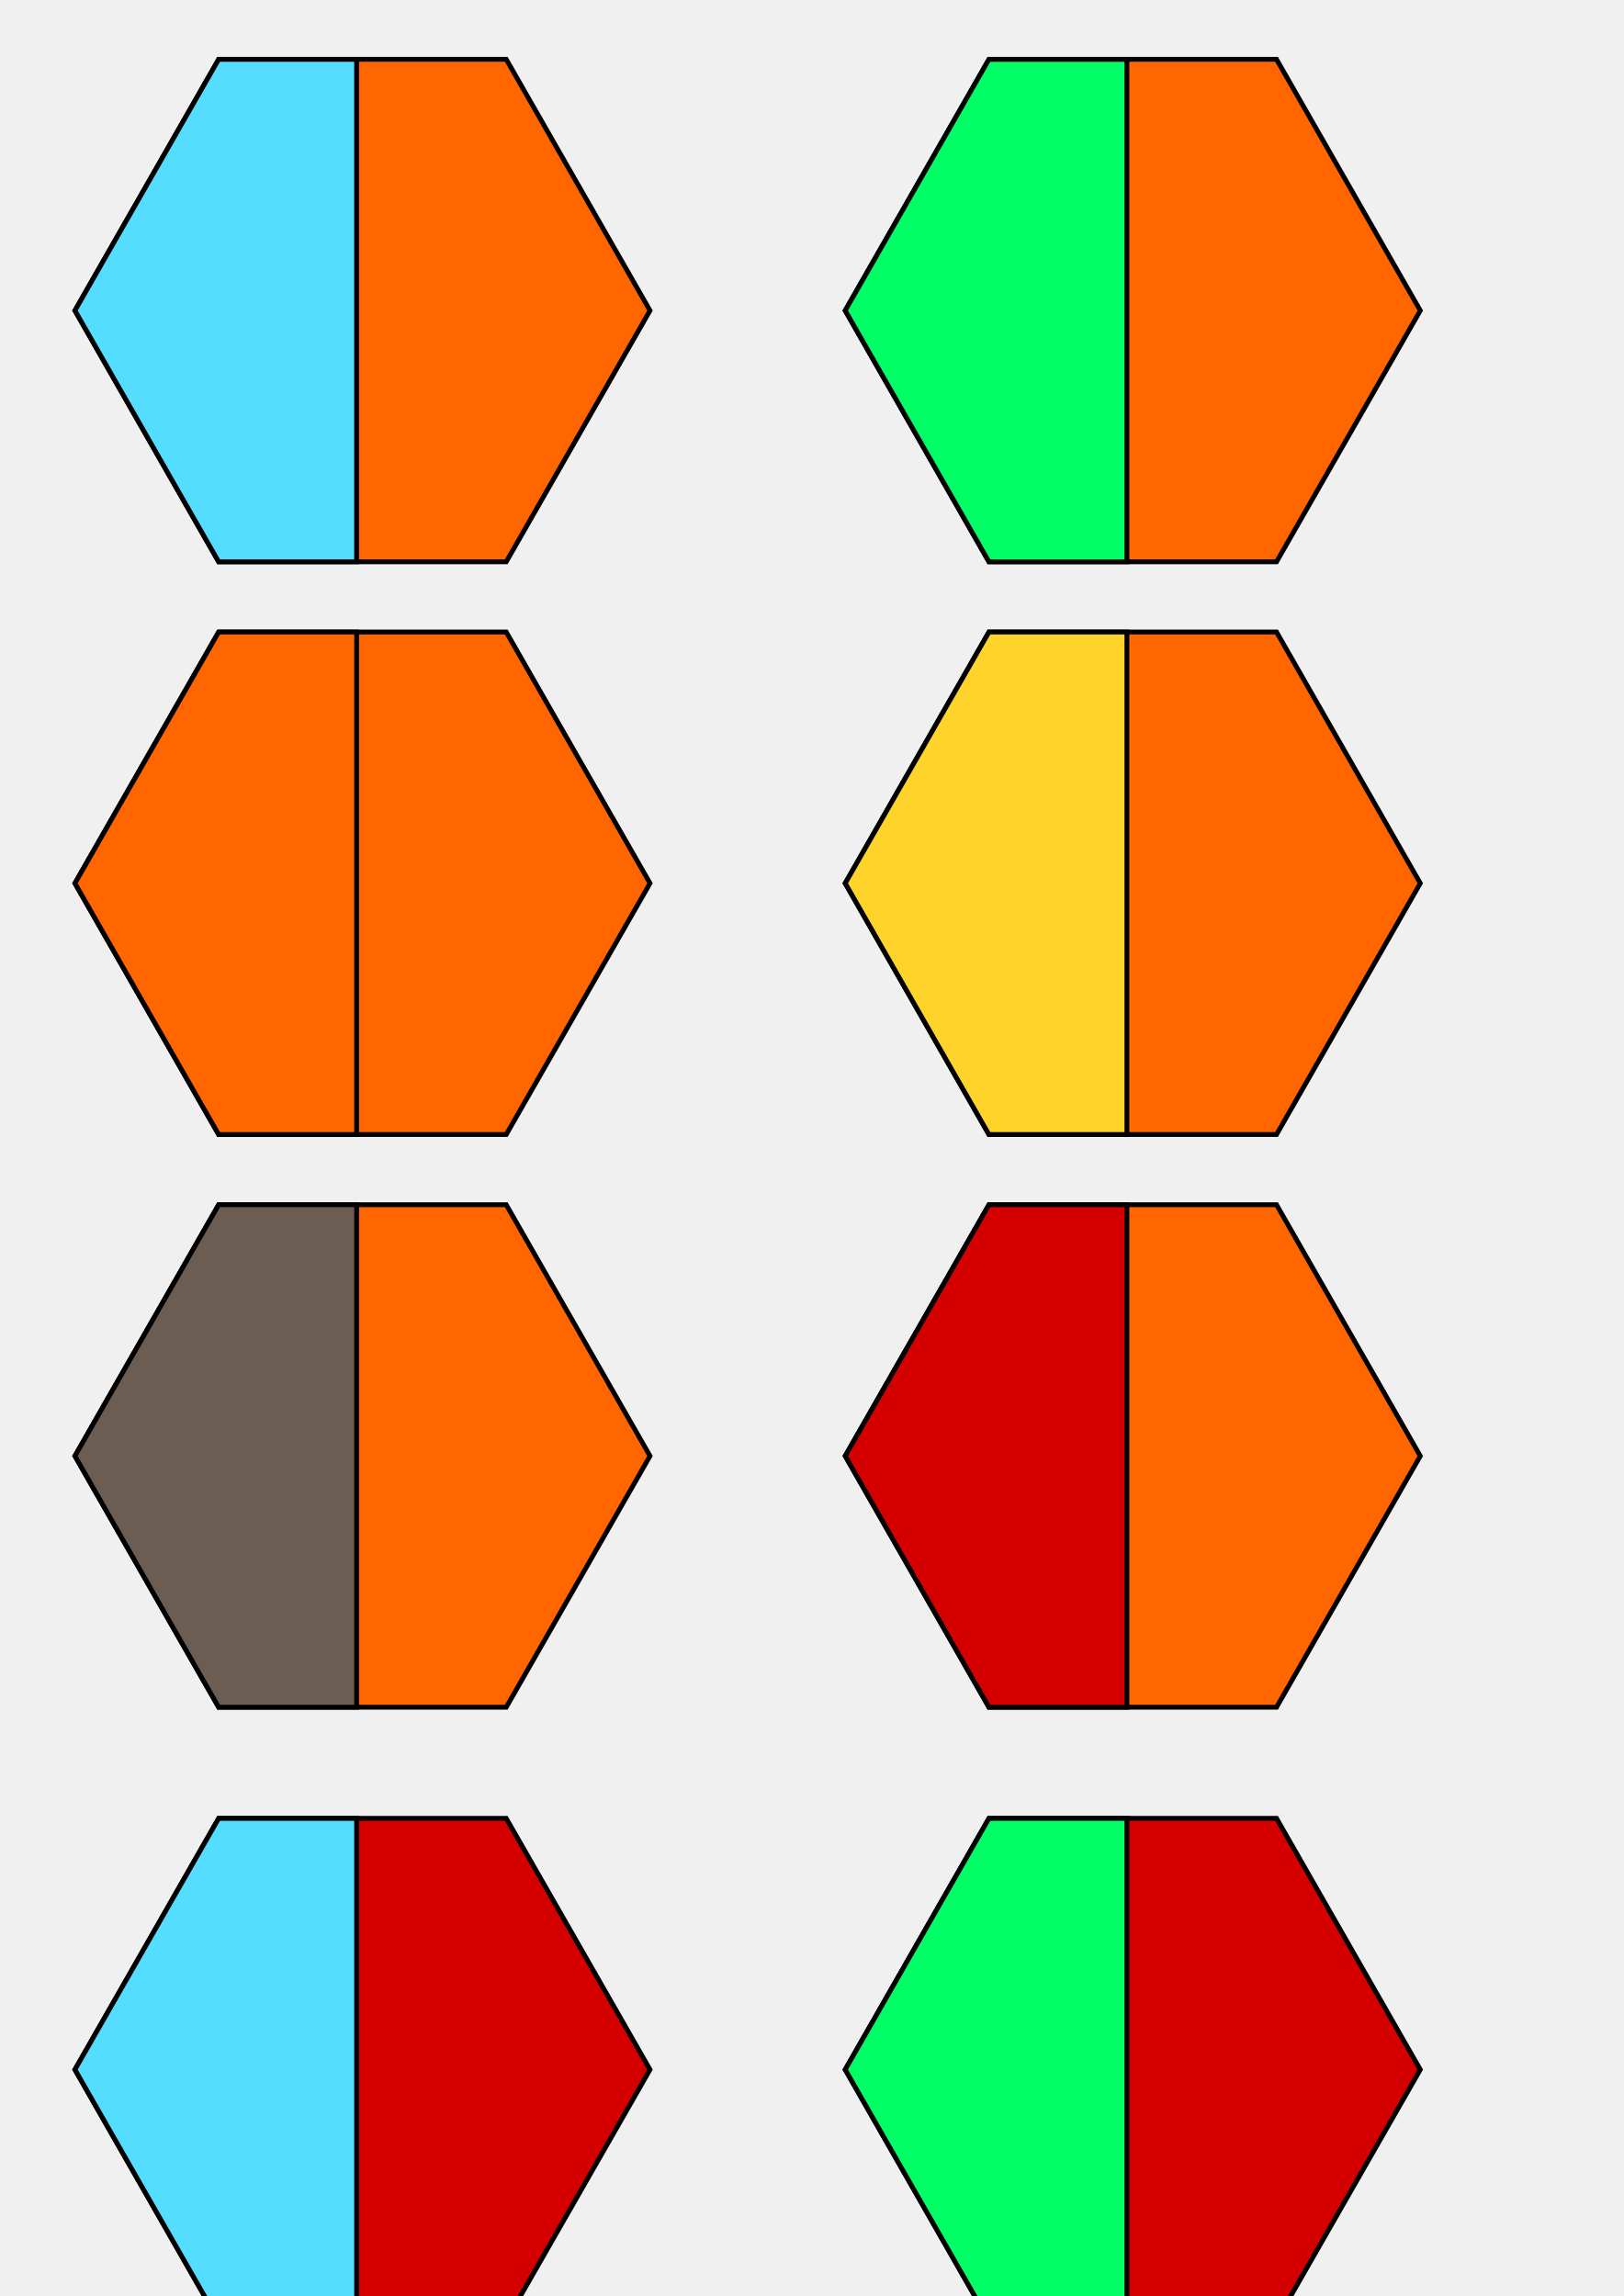
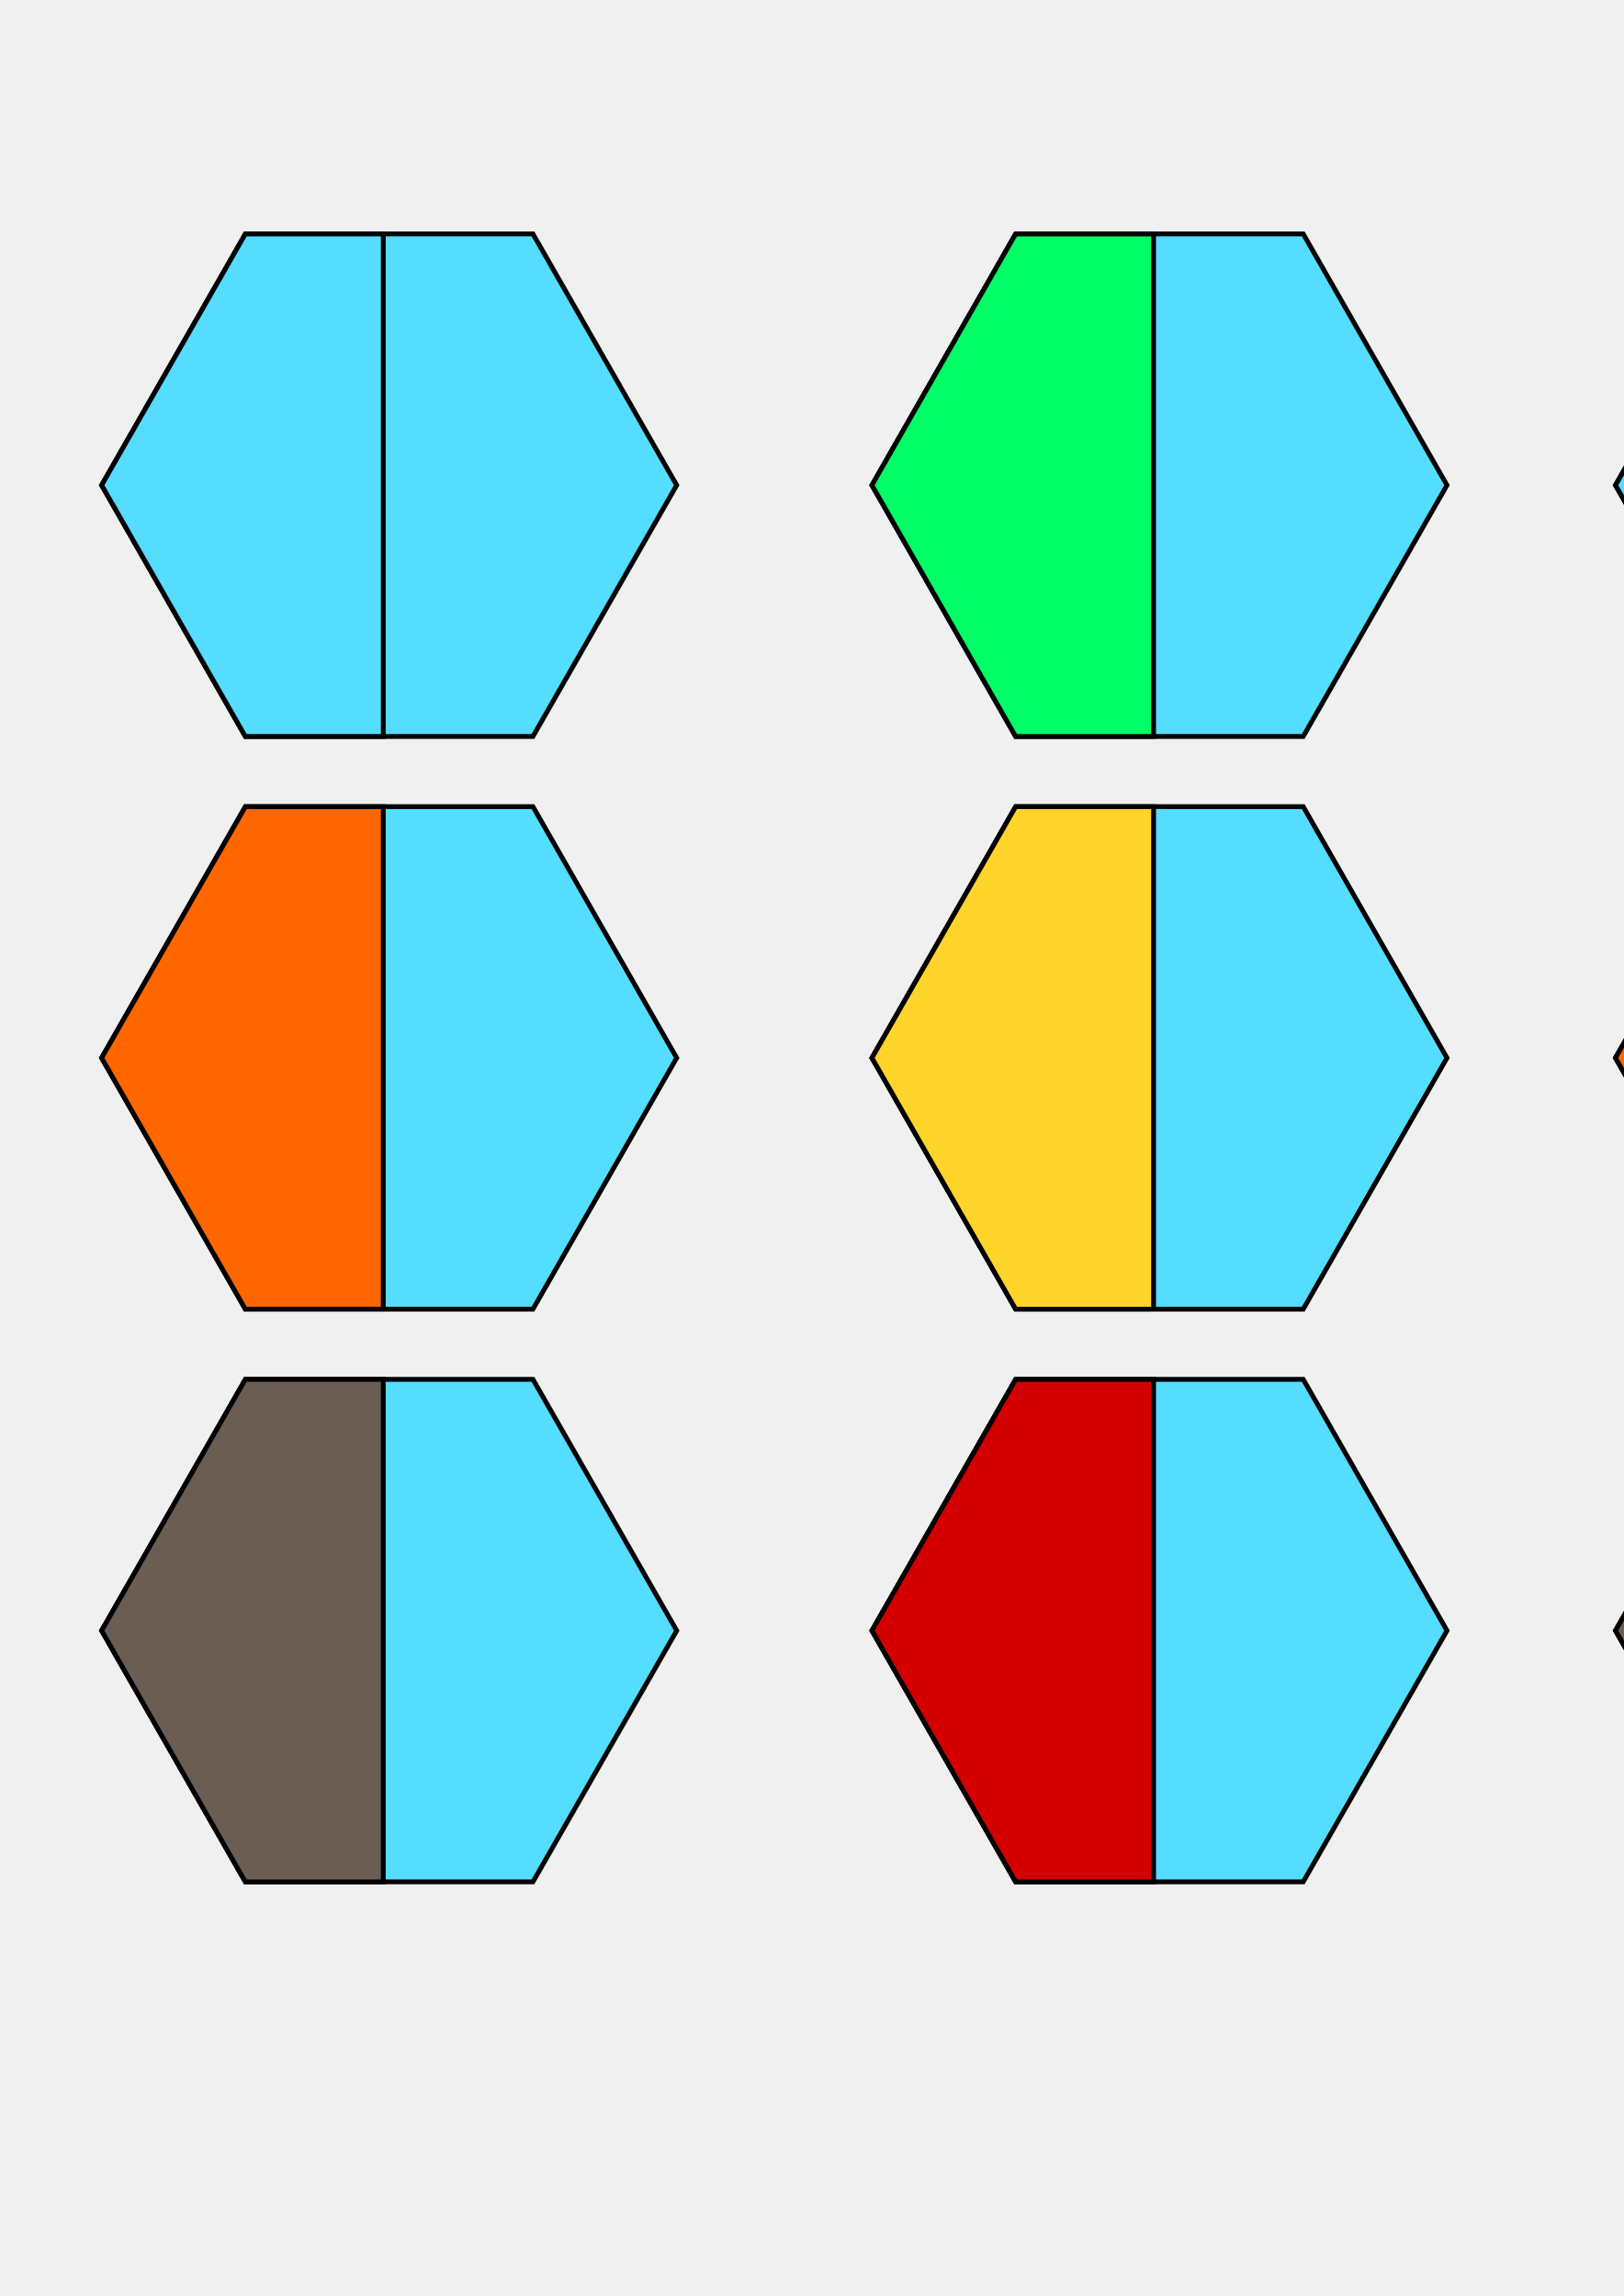
<svg xmlns="http://www.w3.org/2000/svg" width="210mm" height="297mm" id="svg2" version="1.1">
  <defs id="defs4" />
  <g id="layer1">
-     <path style="opacity:1;fill:#ff6600;fill-opacity:1;stroke:#000000;stroke-width:5;stroke-miterlimit:4;stroke-opacity:1;stroke-dasharray:none" id="path2987" d="m 1017.143,223.791 -150,259.808 -300,0 -150,-259.808 150,-259.808 300,0 z" transform="matrix(0.4685188,0,0,0.4728079,-158.8126,46.02033)" />
-     <path style="opacity:1;fill:#55ddff;fill-opacity:1;stroke:#000000;stroke-width:2.353;stroke-miterlimit:4;stroke-opacity:1;stroke-dasharray:none" d="m 106.877,29.013 -70.25,122.812 70.25,122.844 67.438,0 0,-245.656 -67.438,0 z" id="path2987-1" />
-     <path style="opacity:1;fill:#ff6600;fill-opacity:1;stroke:#000000;stroke-width:5;stroke-miterlimit:4;stroke-opacity:1;stroke-dasharray:none" id="path2987-0" d="m 1017.143,223.791 -150,259.808 -300,0 -150,-259.808 150,-259.808 300,0 z" transform="matrix(0.4685188,0,0,0.4728079,217.7194,46.02033)" />
-     <path style="opacity:1;fill:#00ff66;fill-opacity:1;stroke:#000000;stroke-width:2.353;stroke-miterlimit:4;stroke-opacity:1;stroke-dasharray:none" d="m 483.409,29.013 -70.25,122.812 70.25,122.844 67.438,0 0,-245.656 -67.438,0 z" id="path2987-1-9" />
-     <path transform="matrix(0.4685188,0,0,0.4728079,-158.8126,326.0203)" d="m 1017.143,223.791 -150,259.808 -300,0 -150,-259.808 150,-259.808 300,0 z" id="path3046" style="opacity:1;fill:#ff6600;fill-opacity:1;stroke:#000000;stroke-width:5;stroke-miterlimit:4;stroke-opacity:1;stroke-dasharray:none" />
-     <path id="path3048" d="m 106.877,309.013 -70.25,122.812 70.25,122.844 67.438,0 0,-245.656 -67.438,0 z" style="opacity:1;fill:#ff6600;fill-opacity:1;stroke:#000000;stroke-width:2.353;stroke-miterlimit:4;stroke-opacity:1;stroke-dasharray:none" />
-     <path transform="matrix(0.4685188,0,0,0.4728079,217.7194,326.0203)" d="m 1017.143,223.791 -150,259.808 -300,0 -150,-259.808 150,-259.808 300,0 z" id="path3050" style="opacity:1;fill:#ff6600;fill-opacity:1;stroke:#000000;stroke-width:5;stroke-miterlimit:4;stroke-opacity:1;stroke-dasharray:none" />
-     <path id="path3052" d="m 483.409,309.013 -70.25,122.812 70.25,122.844 67.438,0 0,-245.656 -67.438,0 z" style="opacity:1;fill:#ffd42a;fill-opacity:1;stroke:#000000;stroke-width:2.353;stroke-miterlimit:4;stroke-opacity:1;stroke-dasharray:none" />
-     <path style="opacity:1;fill:#ff6600;fill-opacity:1;stroke:#000000;stroke-width:5;stroke-miterlimit:4;stroke-opacity:1;stroke-dasharray:none" id="path3054" d="m 1017.143,223.791 -150,259.808 -300,0 -150,-259.808 150,-259.808 300,0 z" transform="matrix(0.4685188,0,0,0.4728079,-158.8126,606.0203)" />
-     <path style="opacity:1;fill:#6c5d53;fill-opacity:1;stroke:#000000;stroke-width:2.353;stroke-miterlimit:4;stroke-opacity:1;stroke-dasharray:none" d="m 106.877,589.013 -70.25,122.812 70.25,122.844 67.438,0 0,-245.656 -67.438,0 z" id="path3056" />
-     <path style="opacity:1;fill:#ff6600;fill-opacity:1;stroke:#000000;stroke-width:5;stroke-miterlimit:4;stroke-opacity:1;stroke-dasharray:none" id="path3058" d="m 1017.143,223.791 -150,259.808 -300,0 -150,-259.808 150,-259.808 300,0 z" transform="matrix(0.4685188,0,0,0.4728079,217.7194,606.0203)" />
-     <path style="opacity:1;fill:#d40000;fill-opacity:1;stroke:#000000;stroke-width:2.353;stroke-miterlimit:4;stroke-opacity:1;stroke-dasharray:none" d="m 483.409,589.013 -70.25,122.812 70.25,122.844 67.438,0 0,-245.656 -67.438,0 z" id="path3060" />
-     <path transform="matrix(0.4685188,0,0,0.4728079,-158.8126,906.0203)" d="m 1017.143,223.791 -150,259.808 -300,0 -150,-259.808 150,-259.808 300,0 z" id="path3062" style="opacity:1;fill:#d40000;fill-opacity:1;stroke:#000000;stroke-width:5;stroke-miterlimit:4;stroke-opacity:1;stroke-dasharray:none" />
-     <path id="path3064" d="m 106.877,889.013 -70.25,122.812 70.25,122.844 67.438,0 0,-245.656 -67.438,0 z" style="opacity:1;fill:#55ddff;fill-opacity:1;stroke:#000000;stroke-width:2.353;stroke-miterlimit:4;stroke-opacity:1;stroke-dasharray:none" />
-     <path transform="matrix(0.4685188,0,0,0.4728079,217.7194,906.0203)" d="m 1017.143,223.791 -150,259.808 -300,0 -150,-259.808 150,-259.808 300,0 z" id="path3066" style="opacity:1;fill:#d40000;fill-opacity:1;stroke:#000000;stroke-width:5;stroke-miterlimit:4;stroke-opacity:1;stroke-dasharray:none" />
-     <path id="path3068" d="m 483.409,889.013 -70.25,122.812 70.25,122.844 67.438,0 0,-245.656 -67.438,0 z" style="opacity:1;fill:#00ff66;fill-opacity:1;stroke:#000000;stroke-width:2.353;stroke-miterlimit:4;stroke-opacity:1;stroke-dasharray:none" />
-     <path style="opacity:1;fill:#d40000;fill-opacity:1;stroke:#000000;stroke-width:5;stroke-miterlimit:4;stroke-opacity:1;stroke-dasharray:none" id="path3070" d="m 1017.143,223.791 -150,259.808 -300,0 -150,-259.808 150,-259.808 300,0 z" transform="matrix(0.4685188,0,0,0.4728079,-158.8126,1186.02)" />
-     <path style="opacity:1;fill:#ff6600;fill-opacity:1;stroke:#000000;stroke-width:2.353;stroke-miterlimit:4;stroke-opacity:1;stroke-dasharray:none" d="m 106.877,1169.013 -70.25,122.812 70.25,122.844 67.438,0 0,-245.656 -67.438,0 z" id="path3072" />
-     <path style="opacity:1;fill:#d40000;fill-opacity:1;stroke:#000000;stroke-width:5;stroke-miterlimit:4;stroke-opacity:1;stroke-dasharray:none" id="path3074" d="m 1017.143,223.791 -150,259.808 -300,0 -150,-259.808 150,-259.808 300,0 z" transform="matrix(0.4685188,0,0,0.4728079,217.7194,1186.02)" />
-     <path style="opacity:1;fill:#ffd42a;fill-opacity:1;stroke:#000000;stroke-width:2.353;stroke-miterlimit:4;stroke-opacity:1;stroke-dasharray:none" d="m 483.409,1169.013 -70.25,122.812 70.25,122.844 67.438,0 0,-245.656 -67.438,0 z" id="path3076" />
-     <path transform="matrix(0.4685188,0,0,0.4728079,-158.8126,1466.02)" d="m 1017.143,223.791 -150,259.808 -300,0 -150,-259.808 150,-259.808 300,0 z" id="path3078" style="opacity:1;fill:#d40000;fill-opacity:1;stroke:#000000;stroke-width:5;stroke-miterlimit:4;stroke-opacity:1;stroke-dasharray:none" />
-     <path id="path3080" d="m 106.877,1449.013 -70.25,122.812 70.25,122.844 67.438,0 0,-245.656 -67.438,0 z" style="opacity:1;fill:#6c5d53;fill-opacity:1;stroke:#000000;stroke-width:2.353;stroke-miterlimit:4;stroke-opacity:1;stroke-dasharray:none" />
-     <path transform="matrix(0.4685188,0,0,0.4728079,217.7194,1466.02)" d="m 1017.143,223.791 -150,259.808 -300,0 -150,-259.808 150,-259.808 300,0 z" id="path3082" style="opacity:1;fill:#d40000;fill-opacity:1;stroke:#000000;stroke-width:5;stroke-miterlimit:4;stroke-opacity:1;stroke-dasharray:none" />
-     <path id="path3084" d="m 483.409,1449.013 -70.25,122.812 70.25,122.844 67.438,0 0,-245.656 -67.438,0 z" style="opacity:1;fill:#d40000;fill-opacity:1;stroke:#000000;stroke-width:2.353;stroke-miterlimit:4;stroke-opacity:1;stroke-dasharray:none" />
-     <path transform="matrix(0.4685188,0,0,0.4728079,-918.8126,46.02033)" d="m 1017.143,223.791 -150,259.808 -300,0 -150,-259.808 150,-259.808 300,0 z" id="path3173" style="opacity:1;fill:#00ff66;fill-opacity:1;stroke:#000000;stroke-width:5;stroke-miterlimit:4;stroke-opacity:1;stroke-dasharray:none" />
-     <path id="path3175" d="m -653.123,29.013 -70.25,122.812 70.25,122.844 67.438,0 0,-245.656 -67.438,0 z" style="opacity:1;fill:#55ddff;fill-opacity:1;stroke:#000000;stroke-width:2.353;stroke-miterlimit:4;stroke-opacity:1;stroke-dasharray:none" />
-     <path transform="matrix(0.4685188,0,0,0.4728079,-542.2806,46.02033)" d="m 1017.143,223.791 -150,259.808 -300,0 -150,-259.808 150,-259.808 300,0 z" id="path3177" style="opacity:1;fill:#00ff66;fill-opacity:1;stroke:#000000;stroke-width:5;stroke-miterlimit:4;stroke-opacity:1;stroke-dasharray:none" />
-     <path id="path3179" d="m -276.591,29.013 -70.25,122.812 70.25,122.844 67.438,0 0,-245.656 -67.438,0 z" style="opacity:1;fill:#00ff66;fill-opacity:1;stroke:#000000;stroke-width:2.353;stroke-miterlimit:4;stroke-opacity:1;stroke-dasharray:none" />
-     <path style="opacity:1;fill:#00ff66;fill-opacity:1;stroke:#000000;stroke-width:5;stroke-miterlimit:4;stroke-opacity:1;stroke-dasharray:none" id="path3181" d="m 1017.143,223.791 -150,259.808 -300,0 -150,-259.808 150,-259.808 300,0 z" transform="matrix(0.4685188,0,0,0.4728079,-918.8126,326.0203)" />
-     <path style="opacity:1;fill:#ff6600;fill-opacity:1;stroke:#000000;stroke-width:2.353;stroke-miterlimit:4;stroke-opacity:1;stroke-dasharray:none" d="m -653.123,309.013 -70.25,122.812 70.25,122.844 67.438,0 0,-245.656 -67.438,0 z" id="path3183" />
-     <path style="opacity:1;fill:#00ff66;fill-opacity:1;stroke:#000000;stroke-width:5;stroke-miterlimit:4;stroke-opacity:1;stroke-dasharray:none" id="path3185" d="m 1017.143,223.791 -150,259.808 -300,0 -150,-259.808 150,-259.808 300,0 z" transform="matrix(0.4685188,0,0,0.4728079,-542.2806,326.0203)" />
-     <path style="opacity:1;fill:#ffd42a;fill-opacity:1;stroke:#000000;stroke-width:2.353;stroke-miterlimit:4;stroke-opacity:1;stroke-dasharray:none" d="m -276.591,309.013 -70.25,122.812 70.25,122.844 67.438,0 0,-245.656 -67.438,0 z" id="path3187" />
-     <path transform="matrix(0.4685188,0,0,0.4728079,-918.8126,606.0203)" d="m 1017.143,223.791 -150,259.808 -300,0 -150,-259.808 150,-259.808 300,0 z" id="path3189" style="opacity:1;fill:#00ff66;fill-opacity:1;stroke:#000000;stroke-width:5;stroke-miterlimit:4;stroke-opacity:1;stroke-dasharray:none" />
-     <path id="path3191" d="m -653.123,589.013 -70.25,122.812 70.25,122.844 67.438,0 0,-245.656 -67.438,0 z" style="opacity:1;fill:#6c5d53;fill-opacity:1;stroke:#000000;stroke-width:2.353;stroke-miterlimit:4;stroke-opacity:1;stroke-dasharray:none" />
-     <path transform="matrix(0.4685188,0,0,0.4728079,-542.2806,606.0203)" d="m 1017.143,223.791 -150,259.808 -300,0 -150,-259.808 150,-259.808 300,0 z" id="path3193" style="opacity:1;fill:#00ff66;fill-opacity:1;stroke:#000000;stroke-width:5;stroke-miterlimit:4;stroke-opacity:1;stroke-dasharray:none" />
-     <path id="path3195" d="m -276.591,589.013 -70.25,122.812 70.25,122.844 67.438,0 0,-245.656 -67.438,0 z" style="opacity:1;fill:#d40000;fill-opacity:1;stroke:#000000;stroke-width:2.353;stroke-miterlimit:4;stroke-opacity:1;stroke-dasharray:none" />
-     <path style="opacity:1;fill:#6c5d53;fill-opacity:1;stroke:#000000;stroke-width:5;stroke-miterlimit:4;stroke-opacity:1;stroke-dasharray:none" id="path3197" d="m 1017.143,223.791 -150,259.808 -300,0 -150,-259.808 150,-259.808 300,0 z" transform="matrix(0.4685188,0,0,0.4728079,-918.8126,906.0203)" />
-     <path style="opacity:1;fill:#55ddff;fill-opacity:1;stroke:#000000;stroke-width:2.353;stroke-miterlimit:4;stroke-opacity:1;stroke-dasharray:none" d="m -653.123,889.013 -70.25,122.812 70.25,122.844 67.438,0 0,-245.656 -67.438,0 z" id="path3199" />
-     <path style="opacity:1;fill:#6c5d53;fill-opacity:1;stroke:#000000;stroke-width:5;stroke-miterlimit:4;stroke-opacity:1;stroke-dasharray:none" id="path3201" d="m 1017.143,223.791 -150,259.808 -300,0 -150,-259.808 150,-259.808 300,0 z" transform="matrix(0.4685188,0,0,0.4728079,-542.2806,906.0203)" />
-     <path style="opacity:1;fill:#00ff66;fill-opacity:1;stroke:#000000;stroke-width:2.353;stroke-miterlimit:4;stroke-opacity:1;stroke-dasharray:none" d="m -276.591,889.013 -70.25,122.812 70.25,122.844 67.438,0 0,-245.656 -67.438,0 z" id="path3203" />
-     <path transform="matrix(0.4685188,0,0,0.4728079,-918.8126,1186.02)" d="m 1017.143,223.791 -150,259.808 -300,0 -150,-259.808 150,-259.808 300,0 z" id="path3205" style="opacity:1;fill:#6c5d53;fill-opacity:1;stroke:#000000;stroke-width:5;stroke-miterlimit:4;stroke-opacity:1;stroke-dasharray:none" />
-     <path id="path3207" d="m -653.123,1169.013 -70.25,122.812 70.25,122.844 67.438,0 0,-245.656 -67.438,0 z" style="opacity:1;fill:#ff6600;fill-opacity:1;stroke:#000000;stroke-width:2.353;stroke-miterlimit:4;stroke-opacity:1;stroke-dasharray:none" />
-     <path transform="matrix(0.4685188,0,0,0.4728079,-542.2806,1186.02)" d="m 1017.143,223.791 -150,259.808 -300,0 -150,-259.808 150,-259.808 300,0 z" id="path3209" style="opacity:1;fill:#6c5d53;fill-opacity:1;stroke:#000000;stroke-width:5;stroke-miterlimit:4;stroke-opacity:1;stroke-dasharray:none" />
-     <path id="path3211" d="m -276.591,1169.013 -70.25,122.812 70.25,122.844 67.438,0 0,-245.656 -67.438,0 z" style="opacity:1;fill:#ffd42a;fill-opacity:1;stroke:#000000;stroke-width:2.353;stroke-miterlimit:4;stroke-opacity:1;stroke-dasharray:none" />
-     <path style="opacity:1;fill:#6c5d53;fill-opacity:1;stroke:#000000;stroke-width:5;stroke-miterlimit:4;stroke-opacity:1;stroke-dasharray:none" id="path3213" d="m 1017.143,223.791 -150,259.808 -300,0 -150,-259.808 150,-259.808 300,0 z" transform="matrix(0.4685188,0,0,0.4728079,-918.8126,1466.02)" />
-     <path style="opacity:1;fill:#6c5d53;fill-opacity:1;stroke:#000000;stroke-width:2.353;stroke-miterlimit:4;stroke-opacity:1;stroke-dasharray:none" d="m -653.123,1449.013 -70.25,122.812 70.25,122.844 67.438,0 0,-245.656 -67.438,0 z" id="path3215" />
-     <path style="opacity:1;fill:#6c5d53;fill-opacity:1;stroke:#000000;stroke-width:5;stroke-miterlimit:4;stroke-opacity:1;stroke-dasharray:none" id="path3217" d="m 1017.143,223.791 -150,259.808 -300,0 -150,-259.808 150,-259.808 300,0 z" transform="matrix(0.4685188,0,0,0.4728079,-542.2806,1466.02)" />
-     <path style="opacity:1;fill:#d40000;fill-opacity:1;stroke:#000000;stroke-width:2.353;stroke-miterlimit:4;stroke-opacity:1;stroke-dasharray:none" d="m -276.591,1449.013 -70.25,122.812 70.25,122.844 67.438,0 0,-245.656 -67.438,0 z" id="path3219" />
-     <path style="opacity:1;fill:#55ddff;fill-opacity:1;stroke:#000000;stroke-width:5;stroke-miterlimit:4;stroke-opacity:1;stroke-dasharray:none" id="path3221" d="m 1017.143,223.791 -150,259.808 -300,0 -150,-259.808 150,-259.808 300,0 z" transform="matrix(0.4685188,0,0,0.4728079,-1658.813,46.02033)" />
-     <path style="opacity:1;fill:#55ddff;fill-opacity:1;stroke:#000000;stroke-width:2.353;stroke-miterlimit:4;stroke-opacity:1;stroke-dasharray:none" d="m -1393.123,29.013 -70.25,122.812 70.25,122.844 67.438,0 0,-245.656 -67.438,0 z" id="path3223" />
-     <path style="opacity:1;fill:#55ddff;fill-opacity:1;stroke:#000000;stroke-width:5;stroke-miterlimit:4;stroke-opacity:1;stroke-dasharray:none" id="path3225" d="m 1017.143,223.791 -150,259.808 -300,0 -150,-259.808 150,-259.808 300,0 z" transform="matrix(0.4685188,0,0,0.4728079,-1282.281,46.02033)" />
-     <path style="opacity:1;fill:#00ff66;fill-opacity:1;stroke:#000000;stroke-width:2.353;stroke-miterlimit:4;stroke-opacity:1;stroke-dasharray:none" d="m -1016.591,29.013 -70.25,122.812 70.25,122.844 67.438,0 0,-245.656 -67.438,0 z" id="path3227" />
-     <path transform="matrix(0.4685188,0,0,0.4728079,-1658.813,326.0203)" d="m 1017.143,223.791 -150,259.808 -300,0 -150,-259.808 150,-259.808 300,0 z" id="path3229" style="opacity:1;fill:#55ddff;fill-opacity:1;stroke:#000000;stroke-width:5;stroke-miterlimit:4;stroke-opacity:1;stroke-dasharray:none" />
-     <path id="path3231" d="m -1393.123,309.013 -70.25,122.812 70.25,122.844 67.438,0 0,-245.656 -67.438,0 z" style="opacity:1;fill:#ff6600;fill-opacity:1;stroke:#000000;stroke-width:2.353;stroke-miterlimit:4;stroke-opacity:1;stroke-dasharray:none" />
-     <path transform="matrix(0.4685188,0,0,0.4728079,-1282.281,326.0203)" d="m 1017.143,223.791 -150,259.808 -300,0 -150,-259.808 150,-259.808 300,0 z" id="path3233" style="opacity:1;fill:#55ddff;fill-opacity:1;stroke:#000000;stroke-width:5;stroke-miterlimit:4;stroke-opacity:1;stroke-dasharray:none" />
-     <path id="path3235" d="m -1016.591,309.013 -70.25,122.812 70.25,122.844 67.438,0 0,-245.656 -67.438,0 z" style="opacity:1;fill:#ffd42a;fill-opacity:1;stroke:#000000;stroke-width:2.353;stroke-miterlimit:4;stroke-opacity:1;stroke-dasharray:none" />
-     <path style="opacity:1;fill:#55ddff;fill-opacity:1;stroke:#000000;stroke-width:5;stroke-miterlimit:4;stroke-opacity:1;stroke-dasharray:none" id="path3237" d="m 1017.143,223.791 -150,259.808 -300,0 -150,-259.808 150,-259.808 300,0 z" transform="matrix(0.4685188,0,0,0.4728079,-1658.813,606.0203)" />
-     <path style="opacity:1;fill:#6c5d53;fill-opacity:1;stroke:#000000;stroke-width:2.353;stroke-miterlimit:4;stroke-opacity:1;stroke-dasharray:none" d="m -1393.123,589.013 -70.25,122.812 70.25,122.844 67.438,0 0,-245.656 -67.438,0 z" id="path3239" />
-     <path style="opacity:1;fill:#55ddff;fill-opacity:1;stroke:#000000;stroke-width:5;stroke-miterlimit:4;stroke-opacity:1;stroke-dasharray:none" id="path3241" d="m 1017.143,223.791 -150,259.808 -300,0 -150,-259.808 150,-259.808 300,0 z" transform="matrix(0.4685188,0,0,0.4728079,-1282.281,606.0203)" />
-     <path style="opacity:1;fill:#d40000;fill-opacity:1;stroke:#000000;stroke-width:2.353;stroke-miterlimit:4;stroke-opacity:1;stroke-dasharray:none" d="m -1016.591,589.013 -70.25,122.812 70.25,122.844 67.438,0 0,-245.656 -67.438,0 z" id="path3243" />
-     <path transform="matrix(0.4685188,0,0,0.4728079,-1658.813,906.0203)" d="m 1017.143,223.791 -150,259.808 -300,0 -150,-259.808 150,-259.808 300,0 z" id="path3245" style="opacity:1;fill:#ffd42a;fill-opacity:1;stroke:#000000;stroke-width:5;stroke-miterlimit:4;stroke-opacity:1;stroke-dasharray:none" />
-     <path id="path3247" d="m -1393.123,889.013 -70.25,122.812 70.25,122.844 67.438,0 0,-245.656 -67.438,0 z" style="opacity:1;fill:#55ddff;fill-opacity:1;stroke:#000000;stroke-width:2.353;stroke-miterlimit:4;stroke-opacity:1;stroke-dasharray:none" />
-     <path transform="matrix(0.4685188,0,0,0.4728079,-1282.281,906.0203)" d="m 1017.143,223.791 -150,259.808 -300,0 -150,-259.808 150,-259.808 300,0 z" id="path3249" style="opacity:1;fill:#ffd42a;fill-opacity:1;stroke:#000000;stroke-width:5;stroke-miterlimit:4;stroke-opacity:1;stroke-dasharray:none" />
-     <path id="path3251" d="m -1016.591,889.013 -70.25,122.812 70.25,122.844 67.438,0 0,-245.656 -67.438,0 z" style="opacity:1;fill:#00ff66;fill-opacity:1;stroke:#000000;stroke-width:2.353;stroke-miterlimit:4;stroke-opacity:1;stroke-dasharray:none" />
-     <path style="opacity:1;fill:#ffd42a;fill-opacity:1;stroke:#000000;stroke-width:5;stroke-miterlimit:4;stroke-opacity:1;stroke-dasharray:none" id="path3253" d="m 1017.143,223.791 -150,259.808 -300,0 -150,-259.808 150,-259.808 300,0 z" transform="matrix(0.4685188,0,0,0.4728079,-1658.813,1186.02)" />
-     <path style="opacity:1;fill:#ff6600;fill-opacity:1;stroke:#000000;stroke-width:2.353;stroke-miterlimit:4;stroke-opacity:1;stroke-dasharray:none" d="m -1393.123,1169.013 -70.25,122.812 70.25,122.844 67.438,0 0,-245.656 -67.438,0 z" id="path3255" />
-     <path style="opacity:1;fill:#ffd42a;fill-opacity:1;stroke:#000000;stroke-width:5;stroke-miterlimit:4;stroke-opacity:1;stroke-dasharray:none" id="path3257" d="m 1017.143,223.791 -150,259.808 -300,0 -150,-259.808 150,-259.808 300,0 z" transform="matrix(0.4685188,0,0,0.4728079,-1282.281,1186.02)" />
-     <path style="opacity:1;fill:#ffd42a;fill-opacity:1;stroke:#000000;stroke-width:2.353;stroke-miterlimit:4;stroke-opacity:1;stroke-dasharray:none" d="m -1016.591,1169.013 -70.25,122.812 70.25,122.844 67.438,0 0,-245.656 -67.438,0 z" id="path3259" />
-     <path transform="matrix(0.4685188,0,0,0.4728079,-1658.813,1466.02)" d="m 1017.143,223.791 -150,259.808 -300,0 -150,-259.808 150,-259.808 300,0 z" id="path3261" style="opacity:1;fill:#ffd42a;fill-opacity:1;stroke:#000000;stroke-width:5;stroke-miterlimit:4;stroke-opacity:1;stroke-dasharray:none" />
-     <path id="path3263" d="m -1393.123,1449.013 -70.25,122.812 70.25,122.844 67.438,0 0,-245.656 -67.438,0 z" style="opacity:1;fill:#6c5d53;fill-opacity:1;stroke:#000000;stroke-width:2.353;stroke-miterlimit:4;stroke-opacity:1;stroke-dasharray:none" />
-     <path transform="matrix(0.4685188,0,0,0.4728079,-1282.281,1466.02)" d="m 1017.143,223.791 -150,259.808 -300,0 -150,-259.808 150,-259.808 300,0 z" id="path3265" style="opacity:1;fill:#ffd42a;fill-opacity:1;stroke:#000000;stroke-width:5;stroke-miterlimit:4;stroke-opacity:1;stroke-dasharray:none" />
-     <path id="path3267" d="m -1016.591,1449.013 -70.25,122.812 70.25,122.844 67.438,0 0,-245.656 -67.438,0 z" style="opacity:1;fill:#d40000;fill-opacity:1;stroke:#000000;stroke-width:2.353;stroke-miterlimit:4;stroke-opacity:1;stroke-dasharray:none" />
-     <path style="opacity:1;fill:#ffffff;fill-opacity:1;stroke:#000000;stroke-width:5;stroke-miterlimit:4;stroke-opacity:1;stroke-dasharray:none" id="path3221-5" d="m 1017.143,223.791 -150,259.808 -300,0 -150,-259.808 150,-259.808 300,0 z" transform="matrix(0.4685188,0,0,0.4728079,-2016.889,316.2169)" />
+     <path style="opacity:1;fill:#ff6600;fill-opacity:1;stroke:#000000;stroke-width:5;stroke-miterlimit:4;stroke-dasharray:none;stroke-opacity:1" id="path2987" d="m 1017.143,223.791 -150,259.808 -300,0 -150,-259.808 150,-259.808 300,0 z" transform="matrix(0.4685188,0,0,0.4728079,1354.238,131.3982)" />
+     <path style="opacity:1;fill:#55ddff;fill-opacity:1;stroke:#000000;stroke-width:2.353;stroke-miterlimit:4;stroke-dasharray:none;stroke-opacity:1" d="m 1619.927,114.391 -70.25,122.812 70.25,122.844 67.438,0 0,-245.656 -67.438,0 z" id="path2987-1" />
+     <path style="opacity:1;fill:#ff6600;fill-opacity:1;stroke:#000000;stroke-width:5;stroke-miterlimit:4;stroke-dasharray:none;stroke-opacity:1" id="path2987-0" d="m 1017.143,223.791 -150,259.808 -300,0 -150,-259.808 150,-259.808 300,0 z" transform="matrix(0.4685188,0,0,0.4728079,1730.77,131.3982)" />
+     <path style="opacity:1;fill:#00ff66;fill-opacity:1;stroke:#000000;stroke-width:2.353;stroke-miterlimit:4;stroke-dasharray:none;stroke-opacity:1" d="m 1996.459,114.391 -70.25,122.812 70.25,122.844 67.438,0 0,-245.656 -67.438,0 z" id="path2987-1-9" />
+     <path transform="matrix(0.4685188,0,0,0.4728079,1354.238,411.3982)" d="m 1017.143,223.791 -150,259.808 -300,0 -150,-259.808 150,-259.808 300,0 z" id="path3046" style="opacity:1;fill:#ff6600;fill-opacity:1;stroke:#000000;stroke-width:5;stroke-miterlimit:4;stroke-dasharray:none;stroke-opacity:1" />
+     <path id="path3048" d="m 1619.927,394.391 -70.25,122.812 70.25,122.844 67.438,0 0,-245.656 -67.438,0 z" style="opacity:1;fill:#ff6600;fill-opacity:1;stroke:#000000;stroke-width:2.353;stroke-miterlimit:4;stroke-dasharray:none;stroke-opacity:1" />
+     <path transform="matrix(0.4685188,0,0,0.4728079,1730.77,411.3982)" d="m 1017.143,223.791 -150,259.808 -300,0 -150,-259.808 150,-259.808 300,0 z" id="path3050" style="opacity:1;fill:#ff6600;fill-opacity:1;stroke:#000000;stroke-width:5;stroke-miterlimit:4;stroke-dasharray:none;stroke-opacity:1" />
+     <path id="path3052" d="m 1996.459,394.391 -70.25,122.812 70.25,122.844 67.438,0 0,-245.656 -67.438,0 z" style="opacity:1;fill:#ffd42a;fill-opacity:1;stroke:#000000;stroke-width:2.353;stroke-miterlimit:4;stroke-dasharray:none;stroke-opacity:1" />
+     <path style="opacity:1;fill:#ff6600;fill-opacity:1;stroke:#000000;stroke-width:5;stroke-miterlimit:4;stroke-dasharray:none;stroke-opacity:1" id="path3054" d="m 1017.143,223.791 -150,259.808 -300,0 -150,-259.808 150,-259.808 300,0 z" transform="matrix(0.4685188,0,0,0.4728079,1354.238,691.3982)" />
+     <path style="opacity:1;fill:#6c5d53;fill-opacity:1;stroke:#000000;stroke-width:2.353;stroke-miterlimit:4;stroke-dasharray:none;stroke-opacity:1" d="m 1619.927,674.391 -70.25,122.812 70.25,122.844 67.438,0 0,-245.656 -67.438,0 z" id="path3056" />
+     <path style="opacity:1;fill:#ff6600;fill-opacity:1;stroke:#000000;stroke-width:5;stroke-miterlimit:4;stroke-dasharray:none;stroke-opacity:1" id="path3058" d="m 1017.143,223.791 -150,259.808 -300,0 -150,-259.808 150,-259.808 300,0 z" transform="matrix(0.4685188,0,0,0.4728079,1730.77,691.3982)" />
+     <path style="opacity:1;fill:#d40000;fill-opacity:1;stroke:#000000;stroke-width:2.353;stroke-miterlimit:4;stroke-dasharray:none;stroke-opacity:1" d="m 1996.459,674.391 -70.25,122.812 70.25,122.844 67.438,0 0,-245.656 -67.438,0 z" id="path3060" />
+     <path transform="matrix(0.4685188,0,0,0.4728079,1337.095,1185.684)" d="m 1017.143,223.791 -150,259.808 -300,0 -150,-259.808 150,-259.808 300,0 z" id="path3062" style="opacity:1;fill:#d40000;fill-opacity:1;stroke:#000000;stroke-width:5;stroke-miterlimit:4;stroke-dasharray:none;stroke-opacity:1" />
+     <path id="path3064" d="m 1602.784,1168.677 -70.25,122.812 70.25,122.844 67.438,0 0,-245.656 -67.438,0 z" style="opacity:1;fill:#55ddff;fill-opacity:1;stroke:#000000;stroke-width:2.353;stroke-miterlimit:4;stroke-dasharray:none;stroke-opacity:1" />
+     <path transform="matrix(0.4685188,0,0,0.4728079,1713.627,1185.684)" d="m 1017.143,223.791 -150,259.808 -300,0 -150,-259.808 150,-259.808 300,0 z" id="path3066" style="opacity:1;fill:#d40000;fill-opacity:1;stroke:#000000;stroke-width:5;stroke-miterlimit:4;stroke-dasharray:none;stroke-opacity:1" />
+     <path id="path3068" d="m 1979.316,1168.677 -70.25,122.812 70.25,122.844 67.438,0 0,-245.656 -67.438,0 z" style="opacity:1;fill:#00ff66;fill-opacity:1;stroke:#000000;stroke-width:2.353;stroke-miterlimit:4;stroke-dasharray:none;stroke-opacity:1" />
+     <path style="opacity:1;fill:#d40000;fill-opacity:1;stroke:#000000;stroke-width:5;stroke-miterlimit:4;stroke-dasharray:none;stroke-opacity:1" id="path3070" d="m 1017.143,223.791 -150,259.808 -300,0 -150,-259.808 150,-259.808 300,0 z" transform="matrix(0.4685188,0,0,0.4728079,1337.095,1465.684)" />
+     <path style="opacity:1;fill:#ff6600;fill-opacity:1;stroke:#000000;stroke-width:2.353;stroke-miterlimit:4;stroke-dasharray:none;stroke-opacity:1" d="m 1602.784,1448.677 -70.25,122.812 70.25,122.844 67.438,0 0,-245.656 -67.438,0 z" id="path3072" />
+     <path style="opacity:1;fill:#d40000;fill-opacity:1;stroke:#000000;stroke-width:5;stroke-miterlimit:4;stroke-dasharray:none;stroke-opacity:1" id="path3074" d="m 1017.143,223.791 -150,259.808 -300,0 -150,-259.808 150,-259.808 300,0 z" transform="matrix(0.4685188,0,0,0.4728079,1713.627,1465.684)" />
+     <path style="opacity:1;fill:#ffd42a;fill-opacity:1;stroke:#000000;stroke-width:2.353;stroke-miterlimit:4;stroke-dasharray:none;stroke-opacity:1" d="m 1979.316,1448.677 -70.25,122.812 70.25,122.844 67.438,0 0,-245.656 -67.438,0 z" id="path3076" />
+     <path transform="matrix(0.4685188,0,0,0.4728079,1337.095,1745.684)" d="m 1017.143,223.791 -150,259.808 -300,0 -150,-259.808 150,-259.808 300,0 z" id="path3078" style="opacity:1;fill:#d40000;fill-opacity:1;stroke:#000000;stroke-width:5;stroke-miterlimit:4;stroke-dasharray:none;stroke-opacity:1" />
+     <path id="path3080" d="m 1602.784,1728.677 -70.25,122.812 70.25,122.844 67.438,0 0,-245.656 -67.438,0 z" style="opacity:1;fill:#6c5d53;fill-opacity:1;stroke:#000000;stroke-width:2.353;stroke-miterlimit:4;stroke-dasharray:none;stroke-opacity:1" />
+     <path transform="matrix(0.4685188,0,0,0.4728079,1713.627,1745.684)" d="m 1017.143,223.791 -150,259.808 -300,0 -150,-259.808 150,-259.808 300,0 z" id="path3082" style="opacity:1;fill:#d40000;fill-opacity:1;stroke:#000000;stroke-width:5;stroke-miterlimit:4;stroke-dasharray:none;stroke-opacity:1" />
+     <path id="path3084" d="m 1979.316,1728.677 -70.25,122.812 70.25,122.844 67.438,0 0,-245.656 -67.438,0 z" style="opacity:1;fill:#d40000;fill-opacity:1;stroke:#000000;stroke-width:2.353;stroke-miterlimit:4;stroke-dasharray:none;stroke-opacity:1" />
+     <path transform="matrix(0.4685188,0,0,0.4728079,594.2379,131.3982)" d="m 1017.143,223.791 -150,259.808 -300,0 -150,-259.808 150,-259.808 300,0 z" id="path3173" style="opacity:1;fill:#00ff66;fill-opacity:1;stroke:#000000;stroke-width:5;stroke-miterlimit:4;stroke-dasharray:none;stroke-opacity:1" />
+     <path id="path3175" d="m 859.927,114.391 -70.25,122.812 70.25,122.844 67.438,0 0,-245.656 -67.438,0 z" style="opacity:1;fill:#55ddff;fill-opacity:1;stroke:#000000;stroke-width:2.353;stroke-miterlimit:4;stroke-dasharray:none;stroke-opacity:1" />
+     <path transform="matrix(0.4685188,0,0,0.4728079,970.77,131.3982)" d="m 1017.143,223.791 -150,259.808 -300,0 -150,-259.808 150,-259.808 300,0 z" id="path3177" style="opacity:1;fill:#00ff66;fill-opacity:1;stroke:#000000;stroke-width:5;stroke-miterlimit:4;stroke-dasharray:none;stroke-opacity:1" />
+     <path id="path3179" d="m 1236.459,114.391 -70.25,122.812 70.25,122.844 67.438,0 0,-245.656 -67.438,0 z" style="opacity:1;fill:#00ff66;fill-opacity:1;stroke:#000000;stroke-width:2.353;stroke-miterlimit:4;stroke-dasharray:none;stroke-opacity:1" />
+     <path style="opacity:1;fill:#00ff66;fill-opacity:1;stroke:#000000;stroke-width:5;stroke-miterlimit:4;stroke-dasharray:none;stroke-opacity:1" id="path3181" d="m 1017.143,223.791 -150,259.808 -300,0 -150,-259.808 150,-259.808 300,0 z" transform="matrix(0.4685188,0,0,0.4728079,594.2379,411.3982)" />
+     <path style="opacity:1;fill:#ff6600;fill-opacity:1;stroke:#000000;stroke-width:2.353;stroke-miterlimit:4;stroke-dasharray:none;stroke-opacity:1" d="m 859.927,394.391 -70.25,122.812 70.25,122.844 67.438,0 0,-245.656 -67.438,0 z" id="path3183" />
+     <path style="opacity:1;fill:#00ff66;fill-opacity:1;stroke:#000000;stroke-width:5;stroke-miterlimit:4;stroke-dasharray:none;stroke-opacity:1" id="path3185" d="m 1017.143,223.791 -150,259.808 -300,0 -150,-259.808 150,-259.808 300,0 z" transform="matrix(0.4685188,0,0,0.4728079,970.77,411.3982)" />
+     <path style="opacity:1;fill:#ffd42a;fill-opacity:1;stroke:#000000;stroke-width:2.353;stroke-miterlimit:4;stroke-dasharray:none;stroke-opacity:1" d="m 1236.459,394.391 -70.25,122.812 70.25,122.844 67.438,0 0,-245.656 -67.438,0 z" id="path3187" />
+     <path transform="matrix(0.4685188,0,0,0.4728079,594.2379,691.3982)" d="m 1017.143,223.791 -150,259.808 -300,0 -150,-259.808 150,-259.808 300,0 z" id="path3189" style="opacity:1;fill:#00ff66;fill-opacity:1;stroke:#000000;stroke-width:5;stroke-miterlimit:4;stroke-dasharray:none;stroke-opacity:1" />
+     <path id="path3191" d="m 859.927,674.391 -70.25,122.812 70.25,122.844 67.438,0 0,-245.656 -67.438,0 z" style="opacity:1;fill:#6c5d53;fill-opacity:1;stroke:#000000;stroke-width:2.353;stroke-miterlimit:4;stroke-dasharray:none;stroke-opacity:1" />
+     <path transform="matrix(0.4685188,0,0,0.4728079,970.77,691.3982)" d="m 1017.143,223.791 -150,259.808 -300,0 -150,-259.808 150,-259.808 300,0 z" id="path3193" style="opacity:1;fill:#00ff66;fill-opacity:1;stroke:#000000;stroke-width:5;stroke-miterlimit:4;stroke-dasharray:none;stroke-opacity:1" />
+     <path id="path3195" d="m 1236.459,674.391 -70.25,122.812 70.25,122.844 67.438,0 0,-245.656 -67.438,0 z" style="opacity:1;fill:#d40000;fill-opacity:1;stroke:#000000;stroke-width:2.353;stroke-miterlimit:4;stroke-dasharray:none;stroke-opacity:1" />
+     <path style="opacity:1;fill:#6c5d53;fill-opacity:1;stroke:#000000;stroke-width:5;stroke-miterlimit:4;stroke-dasharray:none;stroke-opacity:1" id="path3197" d="m 1017.143,223.791 -150,259.808 -300,0 -150,-259.808 150,-259.808 300,0 z" transform="matrix(0.4685188,0,0,0.4728079,577.095,1185.684)" />
+     <path style="opacity:1;fill:#55ddff;fill-opacity:1;stroke:#000000;stroke-width:2.353;stroke-miterlimit:4;stroke-dasharray:none;stroke-opacity:1" d="m 842.784,1168.677 -70.25,122.812 70.25,122.844 67.438,0 0,-245.656 -67.438,0 z" id="path3199" />
+     <path style="opacity:1;fill:#6c5d53;fill-opacity:1;stroke:#000000;stroke-width:5;stroke-miterlimit:4;stroke-dasharray:none;stroke-opacity:1" id="path3201" d="m 1017.143,223.791 -150,259.808 -300,0 -150,-259.808 150,-259.808 300,0 z" transform="matrix(0.4685188,0,0,0.4728079,953.6271,1185.684)" />
+     <path style="opacity:1;fill:#00ff66;fill-opacity:1;stroke:#000000;stroke-width:2.353;stroke-miterlimit:4;stroke-dasharray:none;stroke-opacity:1" d="m 1219.316,1168.677 -70.25,122.812 70.25,122.844 67.438,0 0,-245.656 -67.438,0 z" id="path3203" />
+     <path transform="matrix(0.4685188,0,0,0.4728079,577.095,1465.684)" d="m 1017.143,223.791 -150,259.808 -300,0 -150,-259.808 150,-259.808 300,0 z" id="path3205" style="opacity:1;fill:#6c5d53;fill-opacity:1;stroke:#000000;stroke-width:5;stroke-miterlimit:4;stroke-dasharray:none;stroke-opacity:1" />
+     <path id="path3207" d="m 842.784,1448.677 -70.25,122.812 70.25,122.844 67.438,0 0,-245.656 -67.438,0 z" style="opacity:1;fill:#ff6600;fill-opacity:1;stroke:#000000;stroke-width:2.353;stroke-miterlimit:4;stroke-dasharray:none;stroke-opacity:1" />
+     <path transform="matrix(0.4685188,0,0,0.4728079,953.6271,1465.684)" d="m 1017.143,223.791 -150,259.808 -300,0 -150,-259.808 150,-259.808 300,0 z" id="path3209" style="opacity:1;fill:#6c5d53;fill-opacity:1;stroke:#000000;stroke-width:5;stroke-miterlimit:4;stroke-dasharray:none;stroke-opacity:1" />
+     <path id="path3211" d="m 1219.316,1448.677 -70.25,122.812 70.25,122.844 67.438,0 0,-245.656 -67.438,0 z" style="opacity:1;fill:#ffd42a;fill-opacity:1;stroke:#000000;stroke-width:2.353;stroke-miterlimit:4;stroke-dasharray:none;stroke-opacity:1" />
+     <path style="opacity:1;fill:#6c5d53;fill-opacity:1;stroke:#000000;stroke-width:5;stroke-miterlimit:4;stroke-dasharray:none;stroke-opacity:1" id="path3213" d="m 1017.143,223.791 -150,259.808 -300,0 -150,-259.808 150,-259.808 300,0 z" transform="matrix(0.4685188,0,0,0.4728079,577.095,1745.684)" />
+     <path style="opacity:1;fill:#6c5d53;fill-opacity:1;stroke:#000000;stroke-width:2.353;stroke-miterlimit:4;stroke-dasharray:none;stroke-opacity:1" d="m 842.784,1728.677 -70.25,122.812 70.25,122.844 67.438,0 0,-245.656 -67.438,0 z" id="path3215" />
+     <path style="opacity:1;fill:#6c5d53;fill-opacity:1;stroke:#000000;stroke-width:5;stroke-miterlimit:4;stroke-dasharray:none;stroke-opacity:1" id="path3217" d="m 1017.143,223.791 -150,259.808 -300,0 -150,-259.808 150,-259.808 300,0 z" transform="matrix(0.4685188,0,0,0.4728079,953.6271,1745.684)" />
+     <path style="opacity:1;fill:#d40000;fill-opacity:1;stroke:#000000;stroke-width:2.353;stroke-miterlimit:4;stroke-dasharray:none;stroke-opacity:1" d="m 1219.316,1728.677 -70.25,122.812 70.25,122.844 67.438,0 0,-245.656 -67.438,0 z" id="path3219" />
+     <path style="opacity:1;fill:#55ddff;fill-opacity:1;stroke:#000000;stroke-width:5;stroke-miterlimit:4;stroke-dasharray:none;stroke-opacity:1" id="path3221" d="m 1017.143,223.791 -150,259.808 -300,0 -150,-259.808 150,-259.808 300,0 z" transform="matrix(0.4685188,0,0,0.4728079,-145.7621,131.3982)" />
+     <path style="opacity:1;fill:#55ddff;fill-opacity:1;stroke:#000000;stroke-width:2.353;stroke-miterlimit:4;stroke-dasharray:none;stroke-opacity:1" d="m 119.927,114.391 -70.25,122.812 70.25,122.844 67.438,0 0,-245.656 -67.438,0 z" id="path3223" />
+     <path style="opacity:1;fill:#55ddff;fill-opacity:1;stroke:#000000;stroke-width:5;stroke-miterlimit:4;stroke-dasharray:none;stroke-opacity:1" id="path3225" d="m 1017.143,223.791 -150,259.808 -300,0 -150,-259.808 150,-259.808 300,0 z" transform="matrix(0.4685188,0,0,0.4728079,230.7699,131.3982)" />
+     <path style="opacity:1;fill:#00ff66;fill-opacity:1;stroke:#000000;stroke-width:2.353;stroke-miterlimit:4;stroke-dasharray:none;stroke-opacity:1" d="m 496.459,114.391 -70.25,122.812 70.25,122.844 67.438,0 0,-245.656 -67.438,0 z" id="path3227" />
+     <path transform="matrix(0.4685188,0,0,0.4728079,-145.7621,411.3982)" d="m 1017.143,223.791 -150,259.808 -300,0 -150,-259.808 150,-259.808 300,0 z" id="path3229" style="opacity:1;fill:#55ddff;fill-opacity:1;stroke:#000000;stroke-width:5;stroke-miterlimit:4;stroke-dasharray:none;stroke-opacity:1" />
+     <path id="path3231" d="m 119.927,394.391 -70.25,122.812 70.25,122.844 67.438,0 0,-245.656 -67.438,0 z" style="opacity:1;fill:#ff6600;fill-opacity:1;stroke:#000000;stroke-width:2.353;stroke-miterlimit:4;stroke-dasharray:none;stroke-opacity:1" />
+     <path transform="matrix(0.4685188,0,0,0.4728079,230.7699,411.3982)" d="m 1017.143,223.791 -150,259.808 -300,0 -150,-259.808 150,-259.808 300,0 z" id="path3233" style="opacity:1;fill:#55ddff;fill-opacity:1;stroke:#000000;stroke-width:5;stroke-miterlimit:4;stroke-dasharray:none;stroke-opacity:1" />
+     <path id="path3235" d="m 496.459,394.391 -70.25,122.812 70.25,122.844 67.438,0 0,-245.656 -67.438,0 z" style="opacity:1;fill:#ffd42a;fill-opacity:1;stroke:#000000;stroke-width:2.353;stroke-miterlimit:4;stroke-dasharray:none;stroke-opacity:1" />
+     <path style="opacity:1;fill:#55ddff;fill-opacity:1;stroke:#000000;stroke-width:5;stroke-miterlimit:4;stroke-dasharray:none;stroke-opacity:1" id="path3237" d="m 1017.143,223.791 -150,259.808 -300,0 -150,-259.808 150,-259.808 300,0 z" transform="matrix(0.4685188,0,0,0.4728079,-145.7621,691.3982)" />
+     <path style="opacity:1;fill:#6c5d53;fill-opacity:1;stroke:#000000;stroke-width:2.353;stroke-miterlimit:4;stroke-dasharray:none;stroke-opacity:1" d="m 119.927,674.391 -70.25,122.812 70.25,122.844 67.438,0 0,-245.656 -67.438,0 z" id="path3239" />
+     <path style="opacity:1;fill:#55ddff;fill-opacity:1;stroke:#000000;stroke-width:5;stroke-miterlimit:4;stroke-dasharray:none;stroke-opacity:1" id="path3241" d="m 1017.143,223.791 -150,259.808 -300,0 -150,-259.808 150,-259.808 300,0 z" transform="matrix(0.4685188,0,0,0.4728079,230.7699,691.3982)" />
+     <path style="opacity:1;fill:#d40000;fill-opacity:1;stroke:#000000;stroke-width:2.353;stroke-miterlimit:4;stroke-dasharray:none;stroke-opacity:1" d="m 496.459,674.391 -70.25,122.812 70.25,122.844 67.438,0 0,-245.656 -67.438,0 z" id="path3243" />
+     <path transform="matrix(0.4685188,0,0,0.4728079,-162.9049,1185.684)" d="m 1017.143,223.791 -150,259.808 -300,0 -150,-259.808 150,-259.808 300,0 z" id="path3245" style="opacity:1;fill:#ffd42a;fill-opacity:1;stroke:#000000;stroke-width:5;stroke-miterlimit:4;stroke-dasharray:none;stroke-opacity:1" />
+     <path id="path3247" d="m 102.784,1168.677 -70.25,122.812 70.25,122.844 67.438,0 0,-245.656 -67.438,0 z" style="opacity:1;fill:#55ddff;fill-opacity:1;stroke:#000000;stroke-width:2.353;stroke-miterlimit:4;stroke-dasharray:none;stroke-opacity:1" />
+     <path transform="matrix(0.4685188,0,0,0.4728079,213.6271,1185.684)" d="m 1017.143,223.791 -150,259.808 -300,0 -150,-259.808 150,-259.808 300,0 z" id="path3249" style="opacity:1;fill:#ffd42a;fill-opacity:1;stroke:#000000;stroke-width:5;stroke-miterlimit:4;stroke-dasharray:none;stroke-opacity:1" />
+     <path id="path3251" d="m 479.316,1168.677 -70.25,122.812 70.25,122.844 67.438,0 0,-245.656 -67.438,0 z" style="opacity:1;fill:#00ff66;fill-opacity:1;stroke:#000000;stroke-width:2.353;stroke-miterlimit:4;stroke-dasharray:none;stroke-opacity:1" />
+     <path style="opacity:1;fill:#ffd42a;fill-opacity:1;stroke:#000000;stroke-width:5;stroke-miterlimit:4;stroke-dasharray:none;stroke-opacity:1" id="path3253" d="m 1017.143,223.791 -150,259.808 -300,0 -150,-259.808 150,-259.808 300,0 z" transform="matrix(0.4685188,0,0,0.4728079,-162.9049,1465.684)" />
+     <path style="opacity:1;fill:#ff6600;fill-opacity:1;stroke:#000000;stroke-width:2.353;stroke-miterlimit:4;stroke-dasharray:none;stroke-opacity:1" d="m 102.784,1448.677 -70.25,122.812 70.25,122.844 67.438,0 0,-245.656 -67.438,0 z" id="path3255" />
+     <path style="opacity:1;fill:#ffd42a;fill-opacity:1;stroke:#000000;stroke-width:5;stroke-miterlimit:4;stroke-dasharray:none;stroke-opacity:1" id="path3257" d="m 1017.143,223.791 -150,259.808 -300,0 -150,-259.808 150,-259.808 300,0 z" transform="matrix(0.4685188,0,0,0.4728079,213.6271,1465.684)" />
+     <path style="opacity:1;fill:#ffd42a;fill-opacity:1;stroke:#000000;stroke-width:2.353;stroke-miterlimit:4;stroke-dasharray:none;stroke-opacity:1" d="m 479.316,1448.677 -70.25,122.812 70.25,122.844 67.438,0 0,-245.656 -67.438,0 z" id="path3259" />
+     <path transform="matrix(0.4685188,0,0,0.4728079,-162.9049,1745.684)" d="m 1017.143,223.791 -150,259.808 -300,0 -150,-259.808 150,-259.808 300,0 z" id="path3261" style="opacity:1;fill:#ffd42a;fill-opacity:1;stroke:#000000;stroke-width:5;stroke-miterlimit:4;stroke-dasharray:none;stroke-opacity:1" />
+     <path id="path3263" d="m 102.784,1728.677 -70.25,122.812 70.25,122.844 67.438,0 0,-245.656 -67.438,0 z" style="opacity:1;fill:#6c5d53;fill-opacity:1;stroke:#000000;stroke-width:2.353;stroke-miterlimit:4;stroke-dasharray:none;stroke-opacity:1" />
+     <path transform="matrix(0.4685188,0,0,0.4728079,213.6271,1745.684)" d="m 1017.143,223.791 -150,259.808 -300,0 -150,-259.808 150,-259.808 300,0 z" id="path3265" style="opacity:1;fill:#ffd42a;fill-opacity:1;stroke:#000000;stroke-width:5;stroke-miterlimit:4;stroke-dasharray:none;stroke-opacity:1" />
+     <path id="path3267" d="m 479.316,1728.677 -70.25,122.812 70.25,122.844 67.438,0 0,-245.656 -67.438,0 z" style="opacity:1;fill:#d40000;fill-opacity:1;stroke:#000000;stroke-width:2.353;stroke-miterlimit:4;stroke-dasharray:none;stroke-opacity:1" />
+     <path style="opacity:1;fill:#ffffff;fill-opacity:1;stroke:#000000;stroke-width:5;stroke-miterlimit:4;stroke-dasharray:none;stroke-opacity:1" id="path3221-5" d="m 1017.143,223.791 -150,259.808 -300,0 -150,-259.808 150,-259.808 300,0 z" transform="matrix(0.4685188,0,0,0.4728079,2124.733,407.3091)" />
  </g>
</svg>
